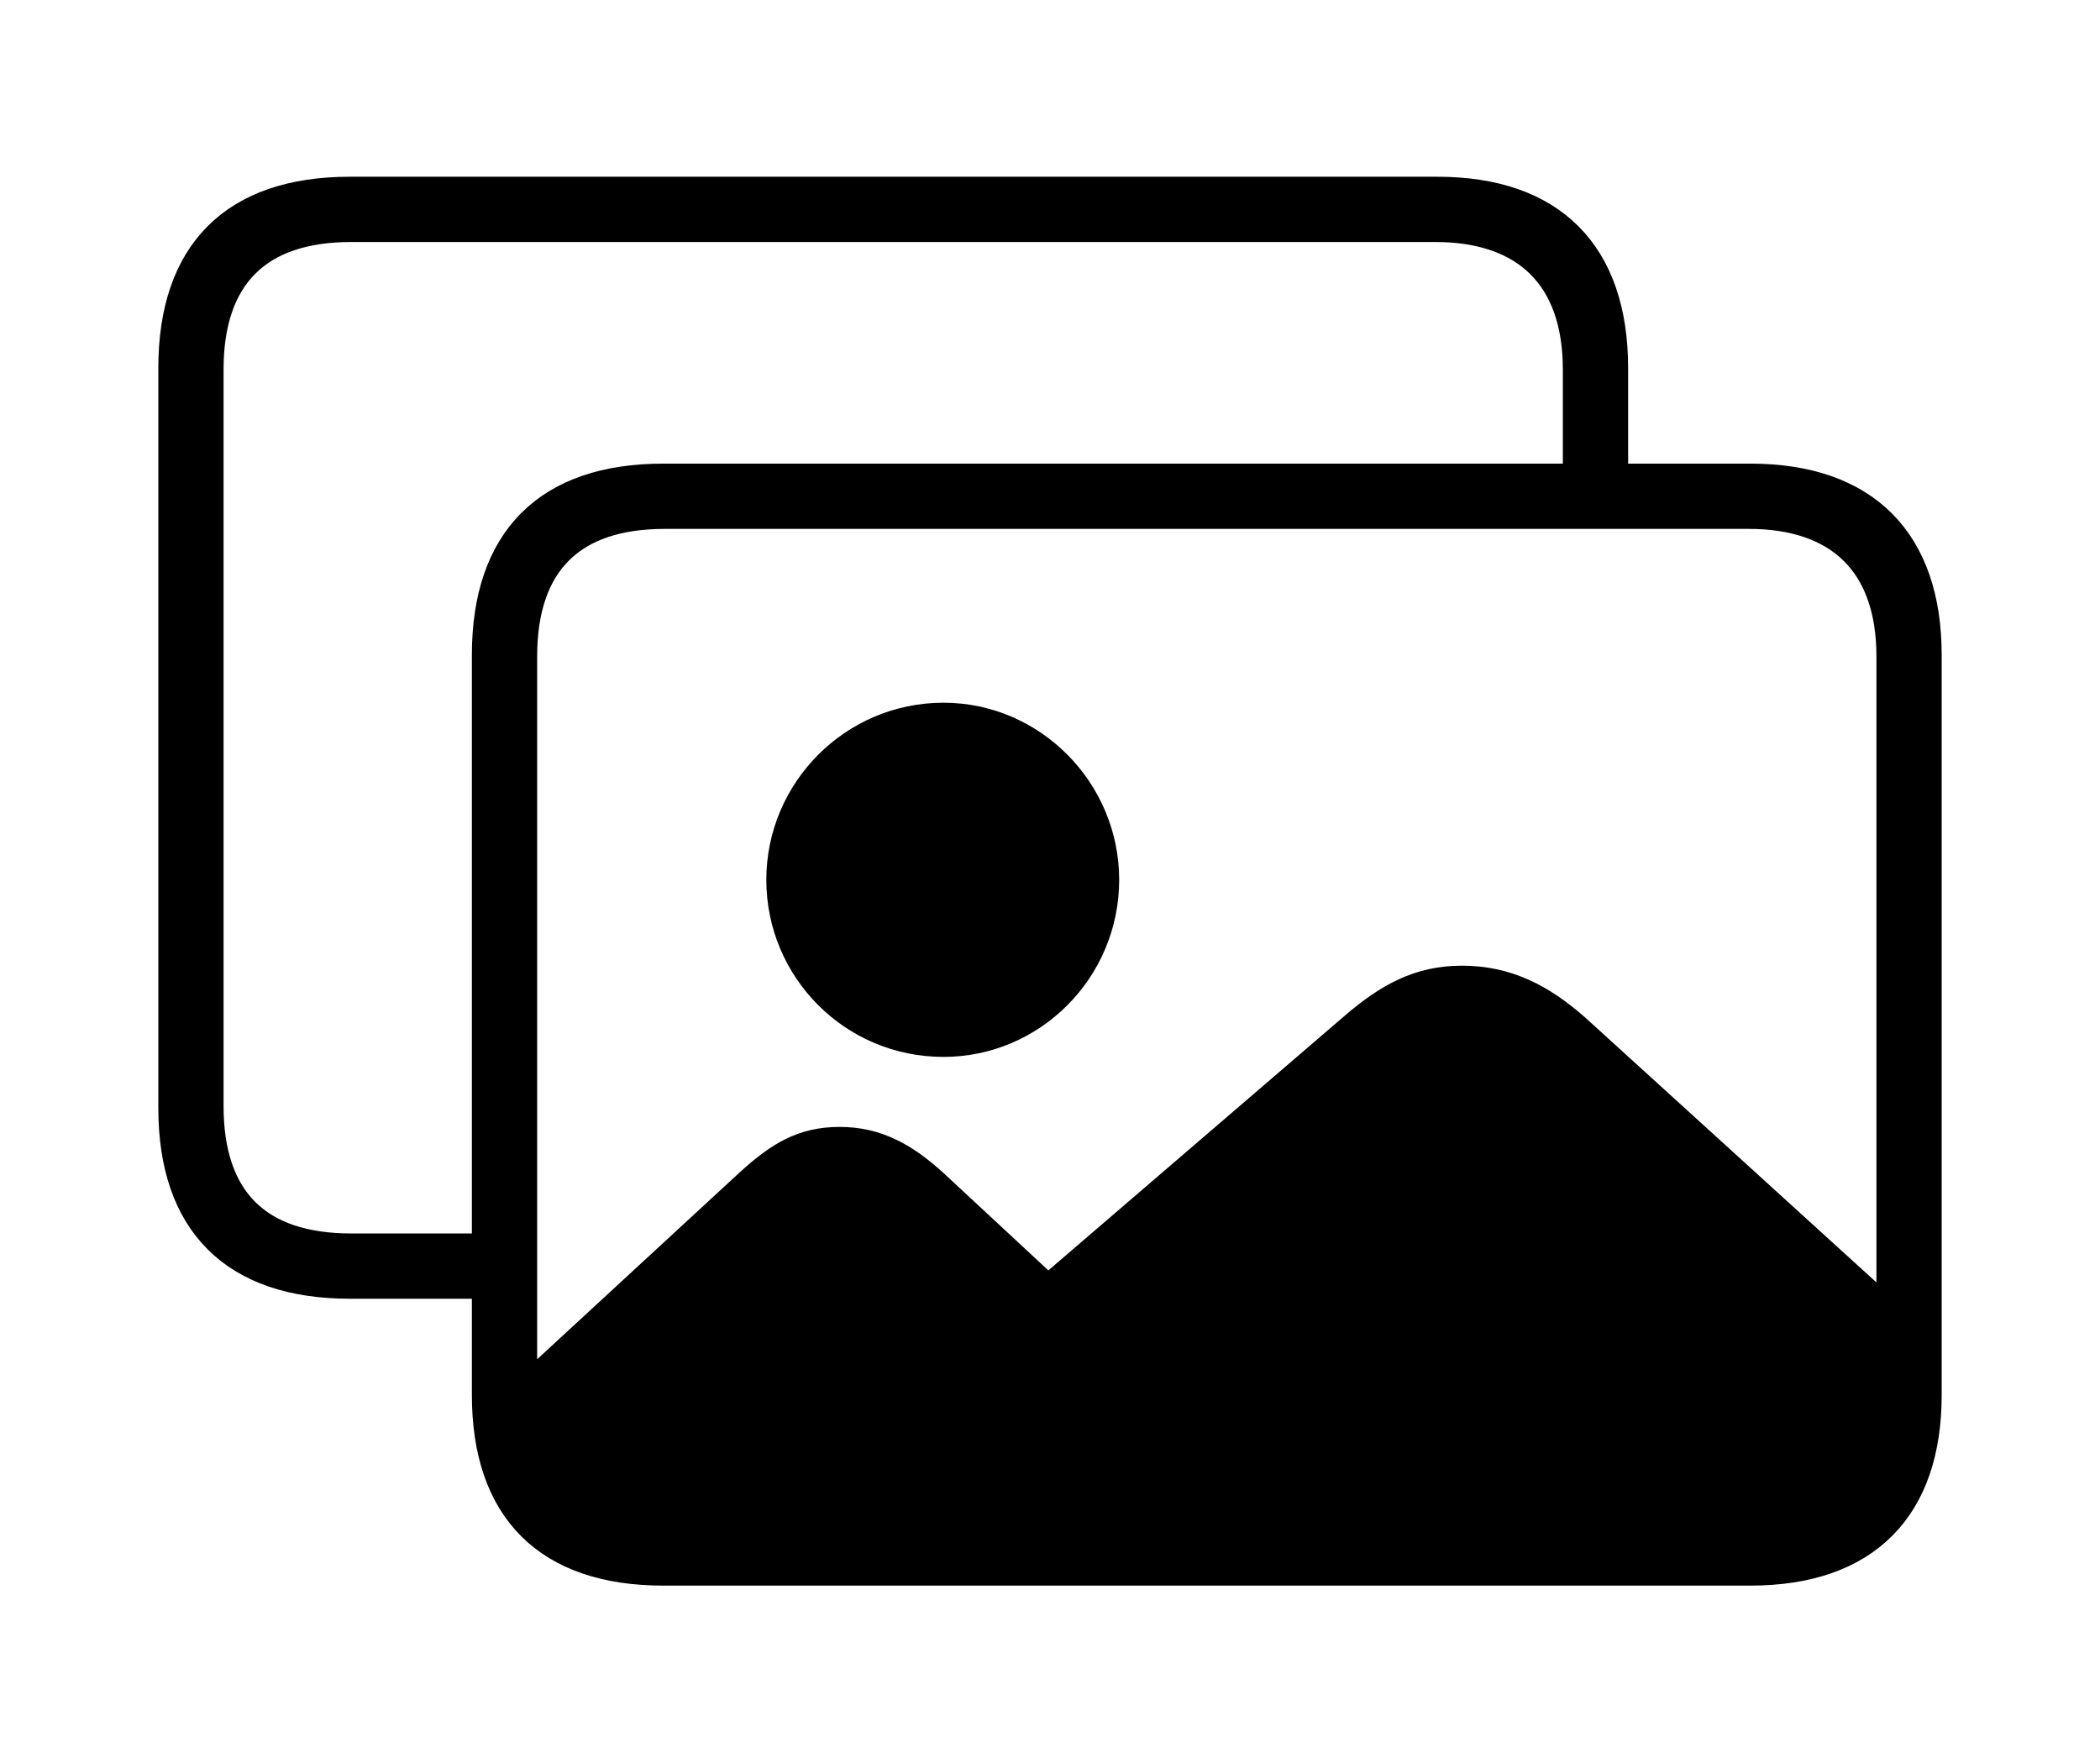
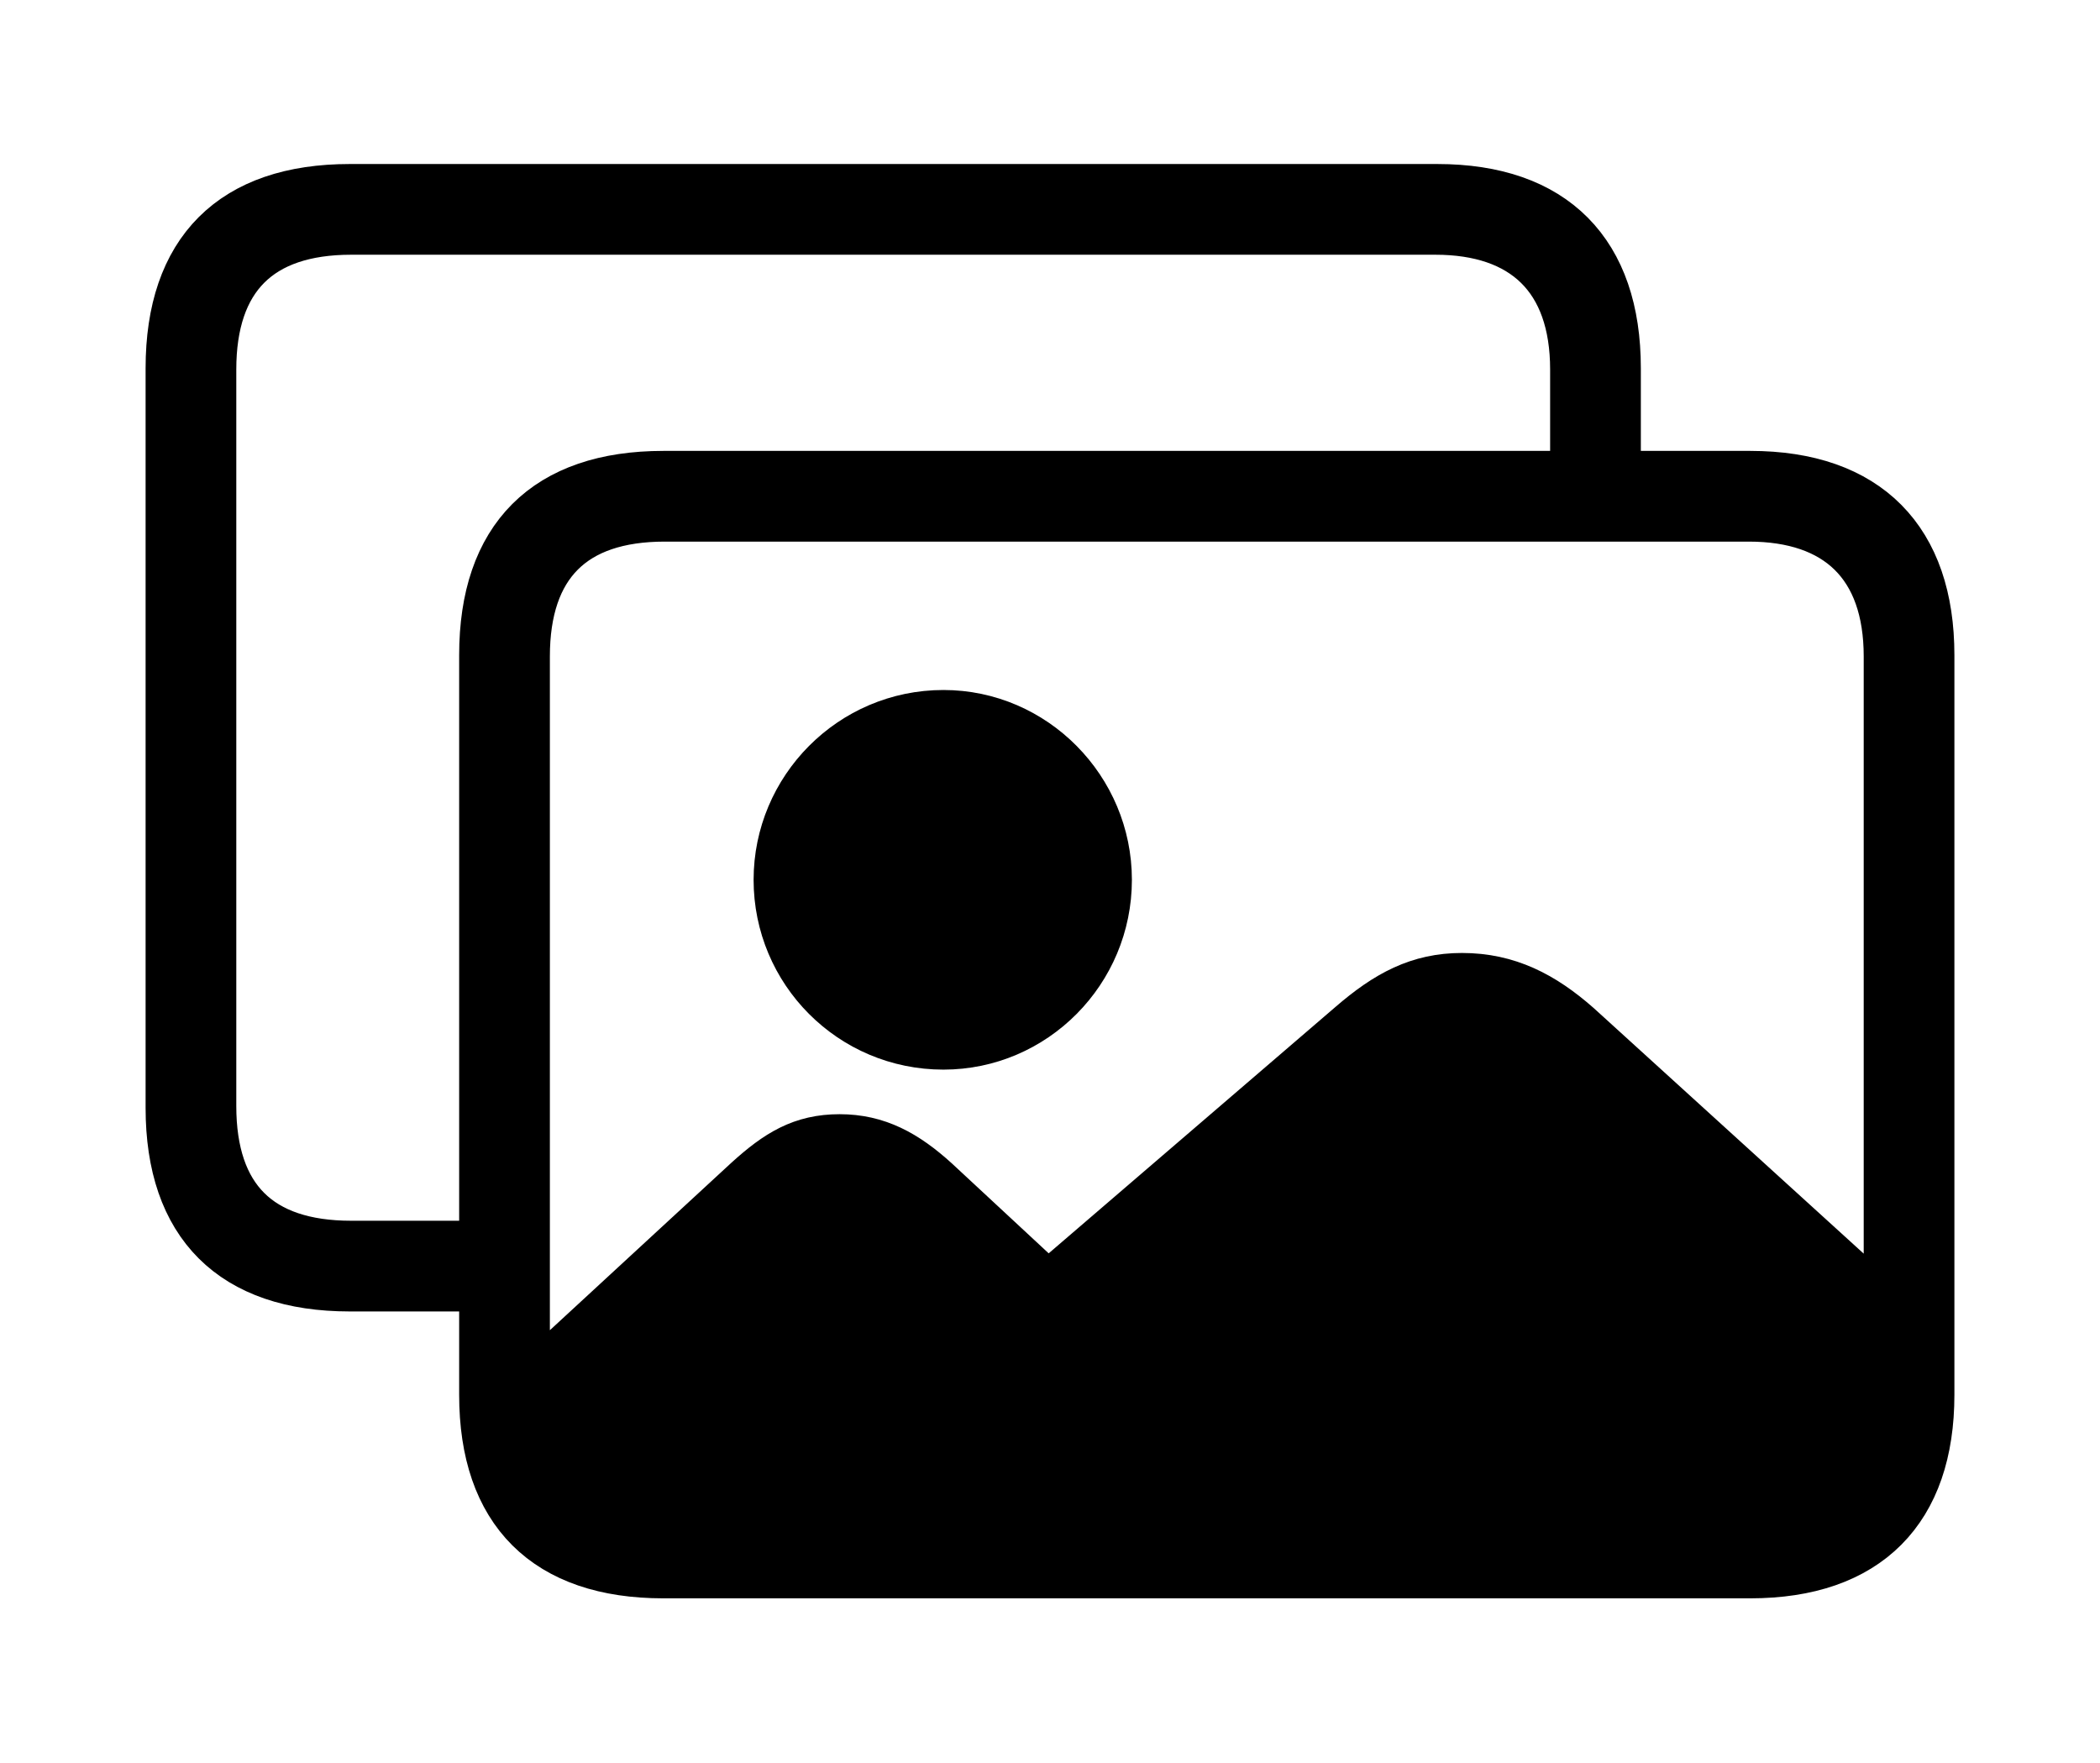
<svg xmlns="http://www.w3.org/2000/svg" width="66.043px" height="55.43px" direction="ltr" version="1.1">
  <g fill-rule="nonzero" transform="scale(1,-1) translate(0,-55.42969)">
-     <path fill="black" stroke="black" fill-opacity="1.0" stroke-width="1.0" d="     M 11.0,15.082     L 15.34,15.082     L 15.34,11.559     C 15.34,7.971 17.252,6.059 20.861,6.059     L 55.043,6.059     C 58.652,6.059 60.564,8.014 60.564,11.559     L 60.564,34.826     C 60.564,38.371 58.652,40.348 55.043,40.348     L 50.703,40.348     L 50.703,43.85     C 50.703,47.416 48.791,49.371 45.203,49.371     L 11.0,49.371     C 7.391,49.371 5.479,47.459 5.479,43.85     L 5.479,20.582     C 5.479,16.994 7.391,15.082 11.0,15.082     Z     M 11.043,16.135     C 8.078,16.135 6.531,17.66 6.531,20.646     L 6.531,43.807     C 6.531,46.771 8.078,48.318 11.043,48.318     L 45.139,48.318     C 47.996,48.318 49.65,46.771 49.65,43.807     L 49.65,40.348     L 20.861,40.348     C 17.252,40.348 15.34,38.436 15.34,34.826     L 15.34,16.135     Z     M 16.393,11.623     L 16.393,34.783     C 16.393,37.748 17.939,39.295 20.904,39.295     L 55.0,39.295     C 57.857,39.295 59.512,37.748 59.512,34.783     L 59.512,13.965     L 49.521,23.053     C 48.447,23.998 47.373,24.557 45.977,24.557     C 44.666,24.557 43.699,24.041 42.582,23.074     L 32.957,14.803     L 29.326,18.176     C 28.402,19.014 27.543,19.486 26.404,19.486     C 25.266,19.486 24.535,19.035 23.611,18.197     L 16.393,11.537     C 16.393,11.623 16.393,11.623 16.393,11.623     Z     M 29.67,22.688     C 32.441,22.688 34.697,24.965 34.697,27.758     C 34.697,30.529 32.441,32.828 29.67,32.828     C 26.855,32.828 24.6,30.529 24.6,27.758     C 24.6,24.965 26.855,22.688 29.67,22.688     Z " />
+     <path fill="black" stroke="black" fill-opacity="1.0" stroke-width="1.8" stroke-linejoin="round" d="     M 11.0,15.082     L 15.34,15.082     L 15.34,11.559     C 15.34,7.971 17.252,6.059 20.861,6.059     L 55.043,6.059     C 58.652,6.059 60.564,8.014 60.564,11.559     L 60.564,34.826     C 60.564,38.371 58.652,40.348 55.043,40.348     L 50.703,40.348     L 50.703,43.85     C 50.703,47.416 48.791,49.371 45.203,49.371     L 11.0,49.371     C 7.391,49.371 5.479,47.459 5.479,43.85     L 5.479,20.582     C 5.479,16.994 7.391,15.082 11.0,15.082     Z     M 11.043,16.135     C 8.078,16.135 6.531,17.66 6.531,20.646     L 6.531,43.807     C 6.531,46.771 8.078,48.318 11.043,48.318     L 45.139,48.318     C 47.996,48.318 49.65,46.771 49.65,43.807     L 49.65,40.348     L 20.861,40.348     C 17.252,40.348 15.34,38.436 15.34,34.826     L 15.34,16.135     Z     M 16.393,11.623     L 16.393,34.783     C 16.393,37.748 17.939,39.295 20.904,39.295     L 55.0,39.295     C 57.857,39.295 59.512,37.748 59.512,34.783     L 59.512,13.965     L 49.521,23.053     C 48.447,23.998 47.373,24.557 45.977,24.557     C 44.666,24.557 43.699,24.041 42.582,23.074     L 32.957,14.803     L 29.326,18.176     C 28.402,19.014 27.543,19.486 26.404,19.486     C 25.266,19.486 24.535,19.035 23.611,18.197     L 16.393,11.537     C 16.393,11.623 16.393,11.623 16.393,11.623     Z     M 29.67,22.688     C 32.441,22.688 34.697,24.965 34.697,27.758     C 34.697,30.529 32.441,32.828 29.67,32.828     C 26.855,32.828 24.6,30.529 24.6,27.758     C 24.6,24.965 26.855,22.688 29.67,22.688     Z " />
  </g>
</svg>
